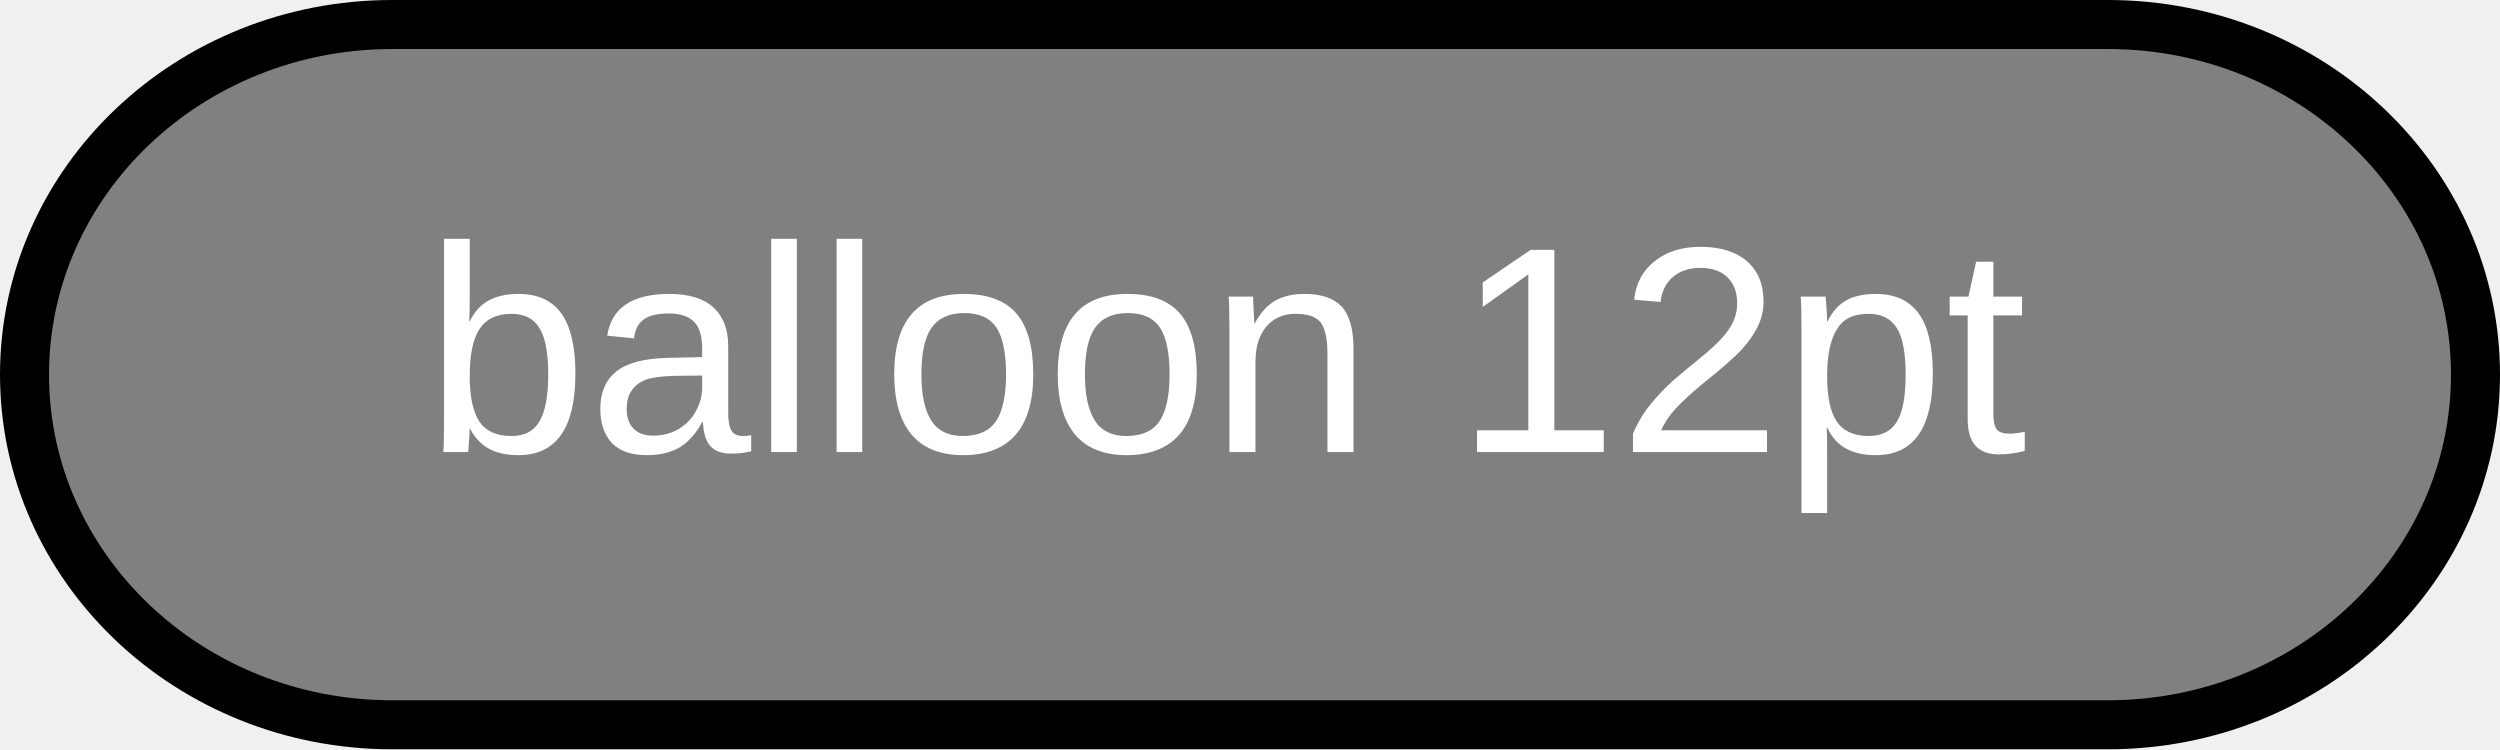
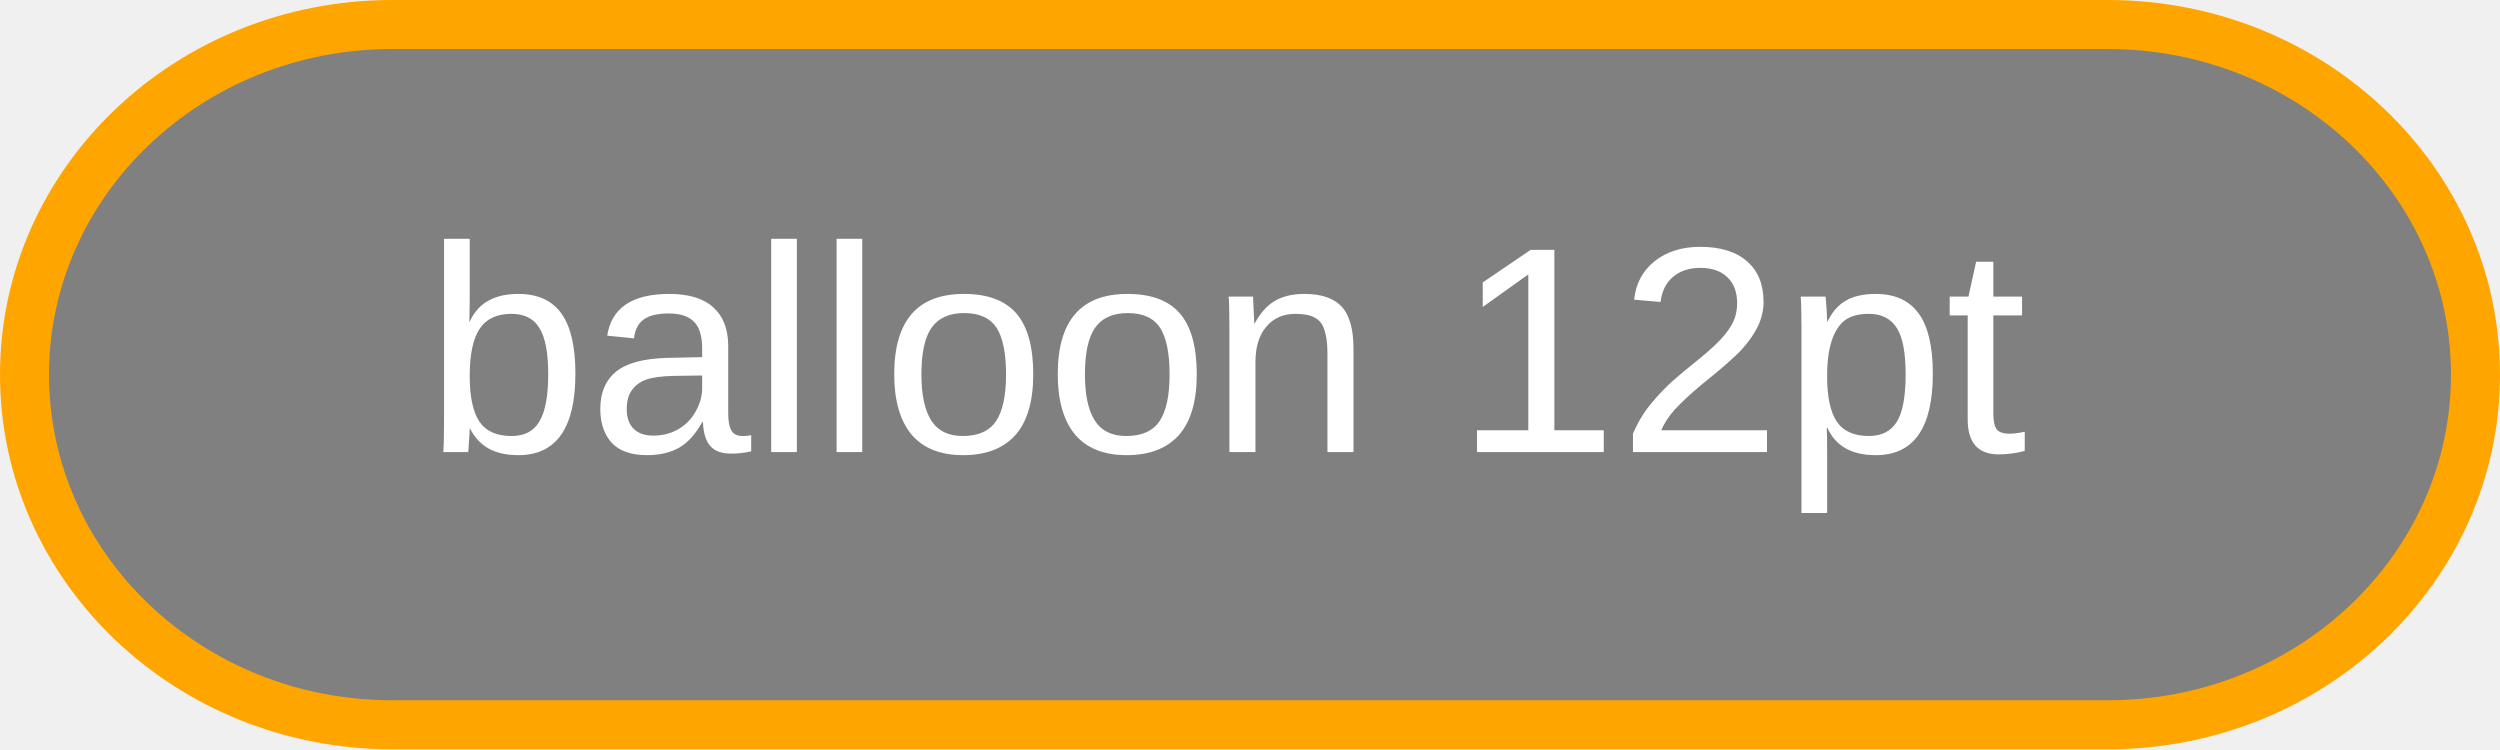
<svg xmlns="http://www.w3.org/2000/svg" width="102" height="30.571">
-   <rect x="1" y="1" width="100" height="28.571" rx="15" ry="15" fill="gray" stroke="black" stroke-width="2" />
+   <rect x="1" y="1" width="100" height="28.571" rx="15" ry="15" fill="gray" stroke="orange" stroke-width="2" />
  <text fill="white" x="50" y="14.286" font-family="Arial" text-anchor="middle" dominant-baseline="central">balloon 12pt</text>
</svg>
